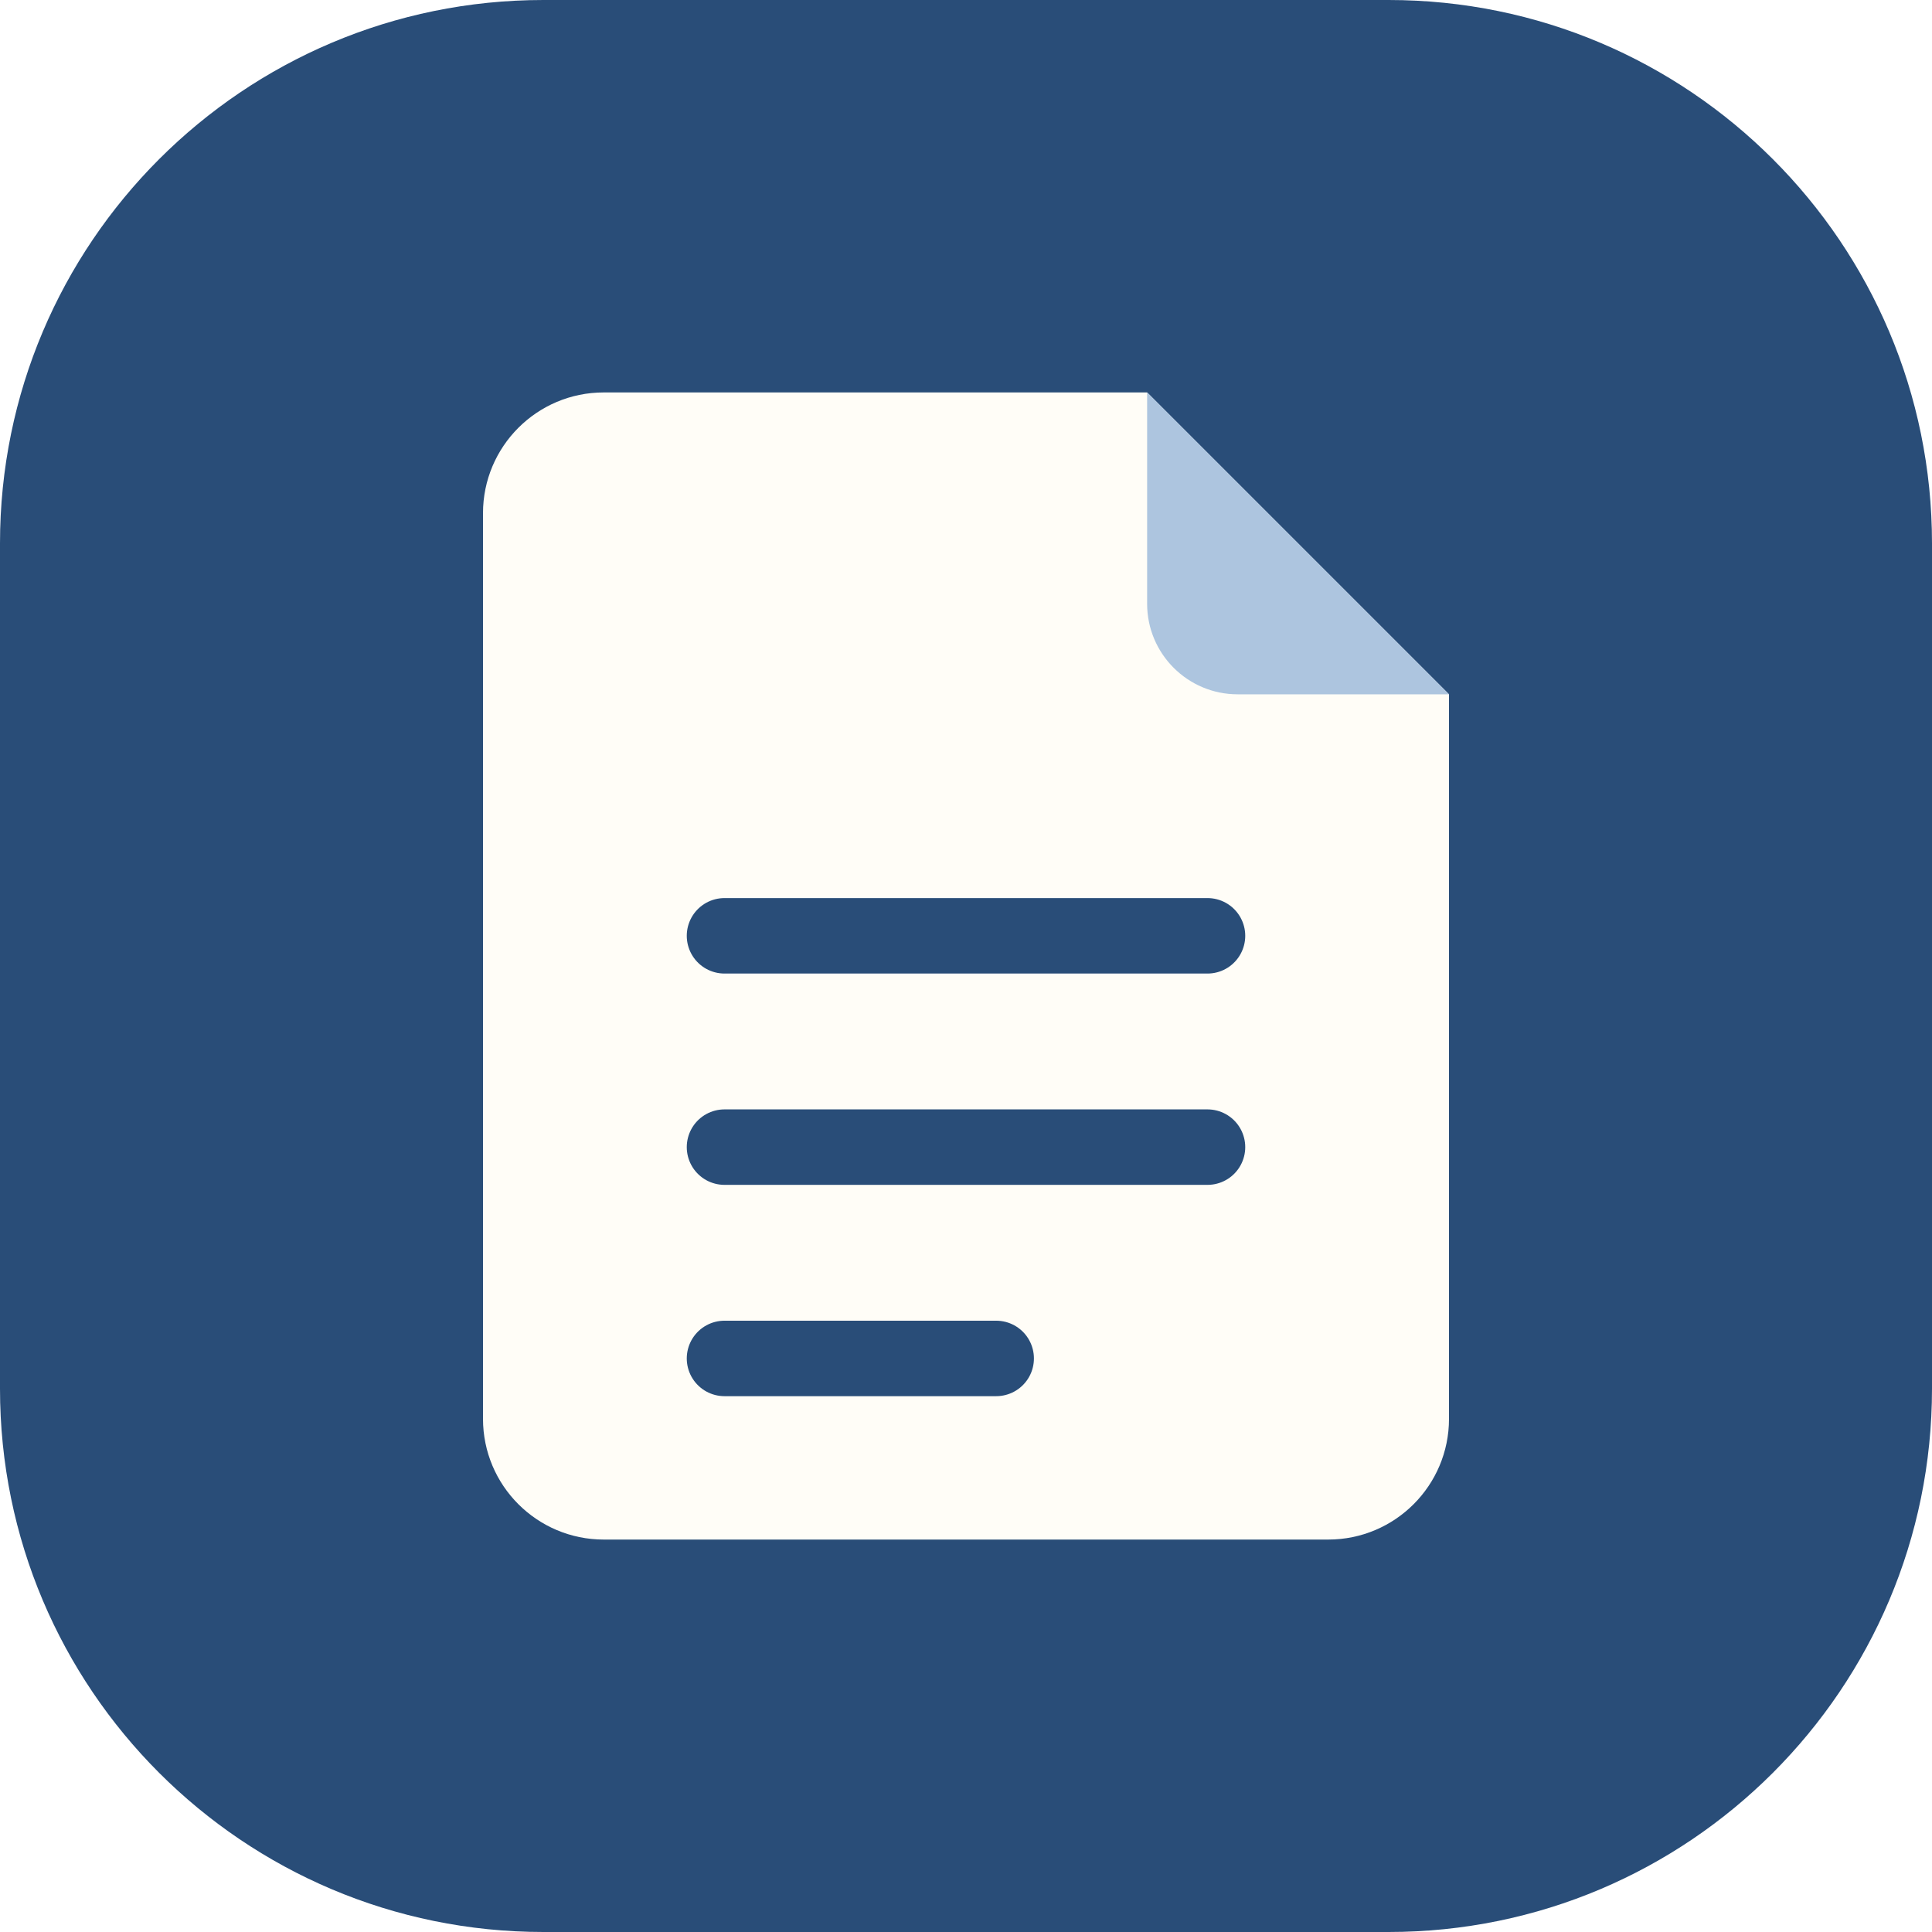
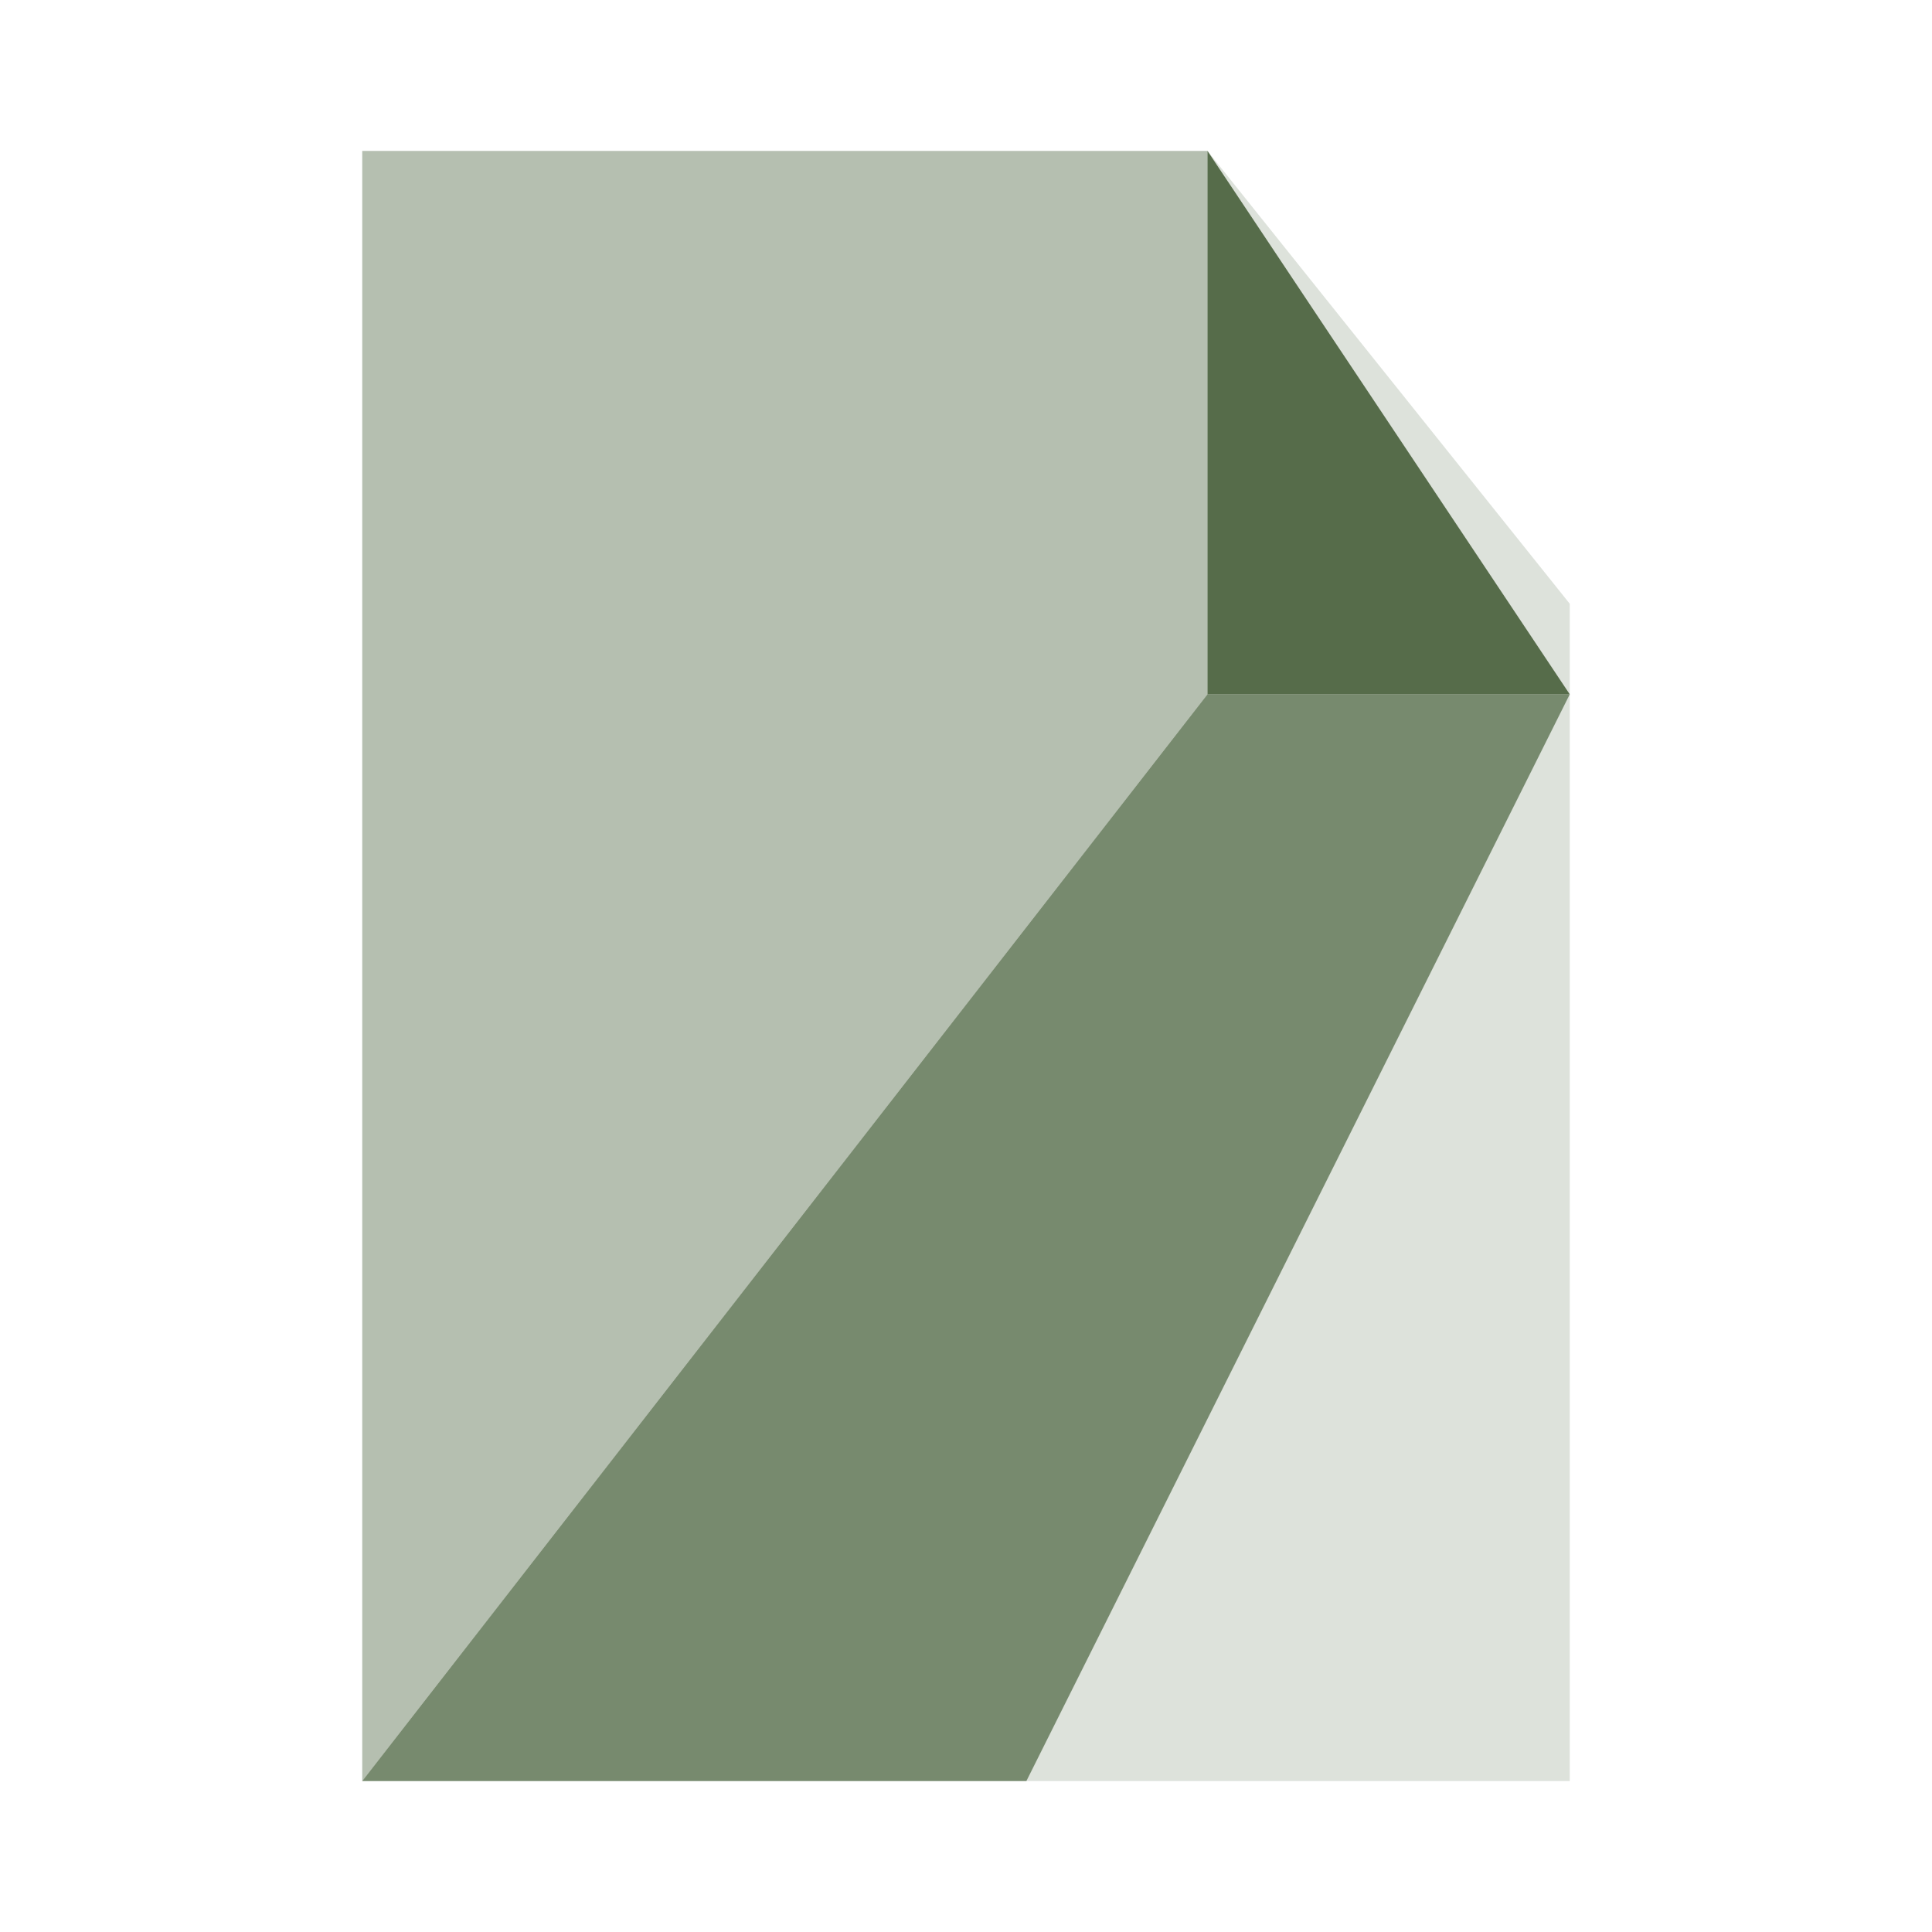
<svg xmlns="http://www.w3.org/2000/svg" viewBox="0 0 64 64" fill="none">
-   <rect width="64" height="64" rx="18" fill="#294D78" />
-   <path d="M20 13h18l10 10v24a4 4 0 0 1-4 4H20a4 4 0 0 1-4-4V17a4 4 0 0 1 4-4Z" fill="#FFFDF7" />
-   <path d="M38 13v7a3 3 0 0 0 3 3h7" fill="#ADC5DF" />
-   <path d="M24 31h16M24 38h16M24 45h9" stroke="#294D78" stroke-width="2.5" stroke-linecap="round" />
+   <path d="M12 5h28l12 15v39H12z" fill="#566C4A" opacity=".2" />
+   <path d="M12 5h28v18L12 59z" fill="#566C4A" opacity=".3" />
+   <path d="m12 59 28-36h12L34 59z" fill="#566C4A" opacity=".75" />
+   <path d="M40 5v18h12z" fill="#566C4A" />
</svg>
